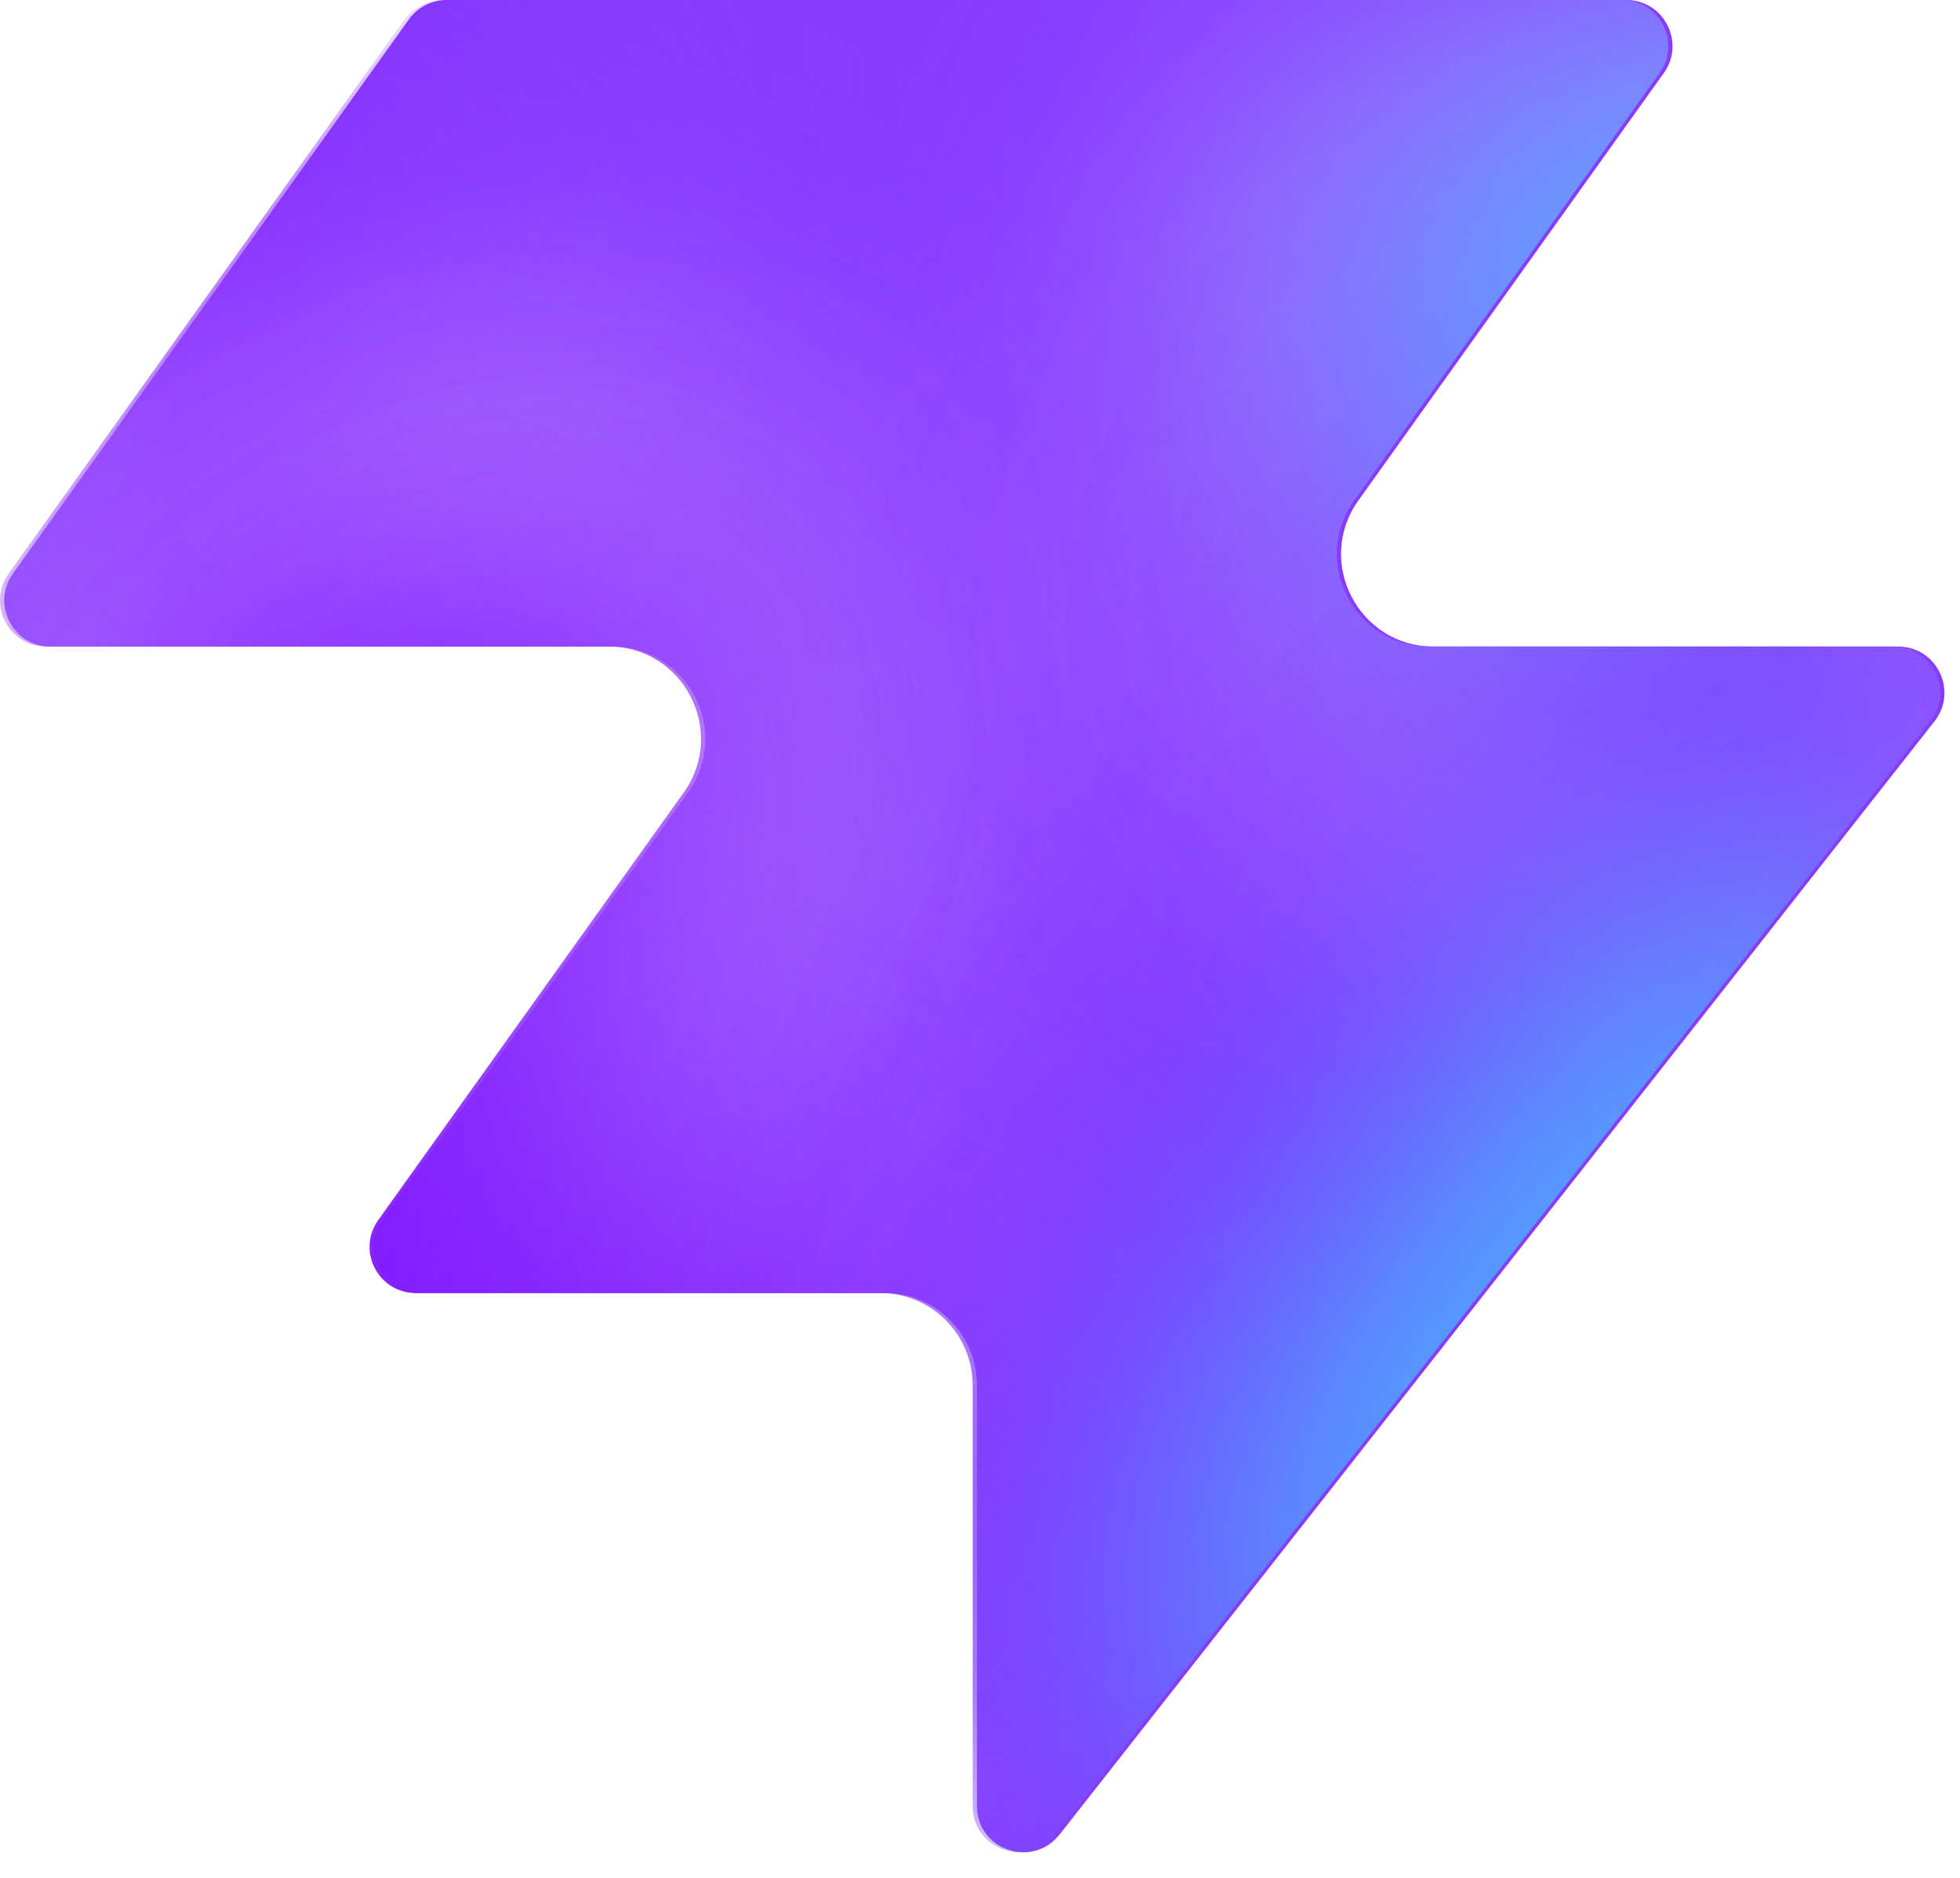
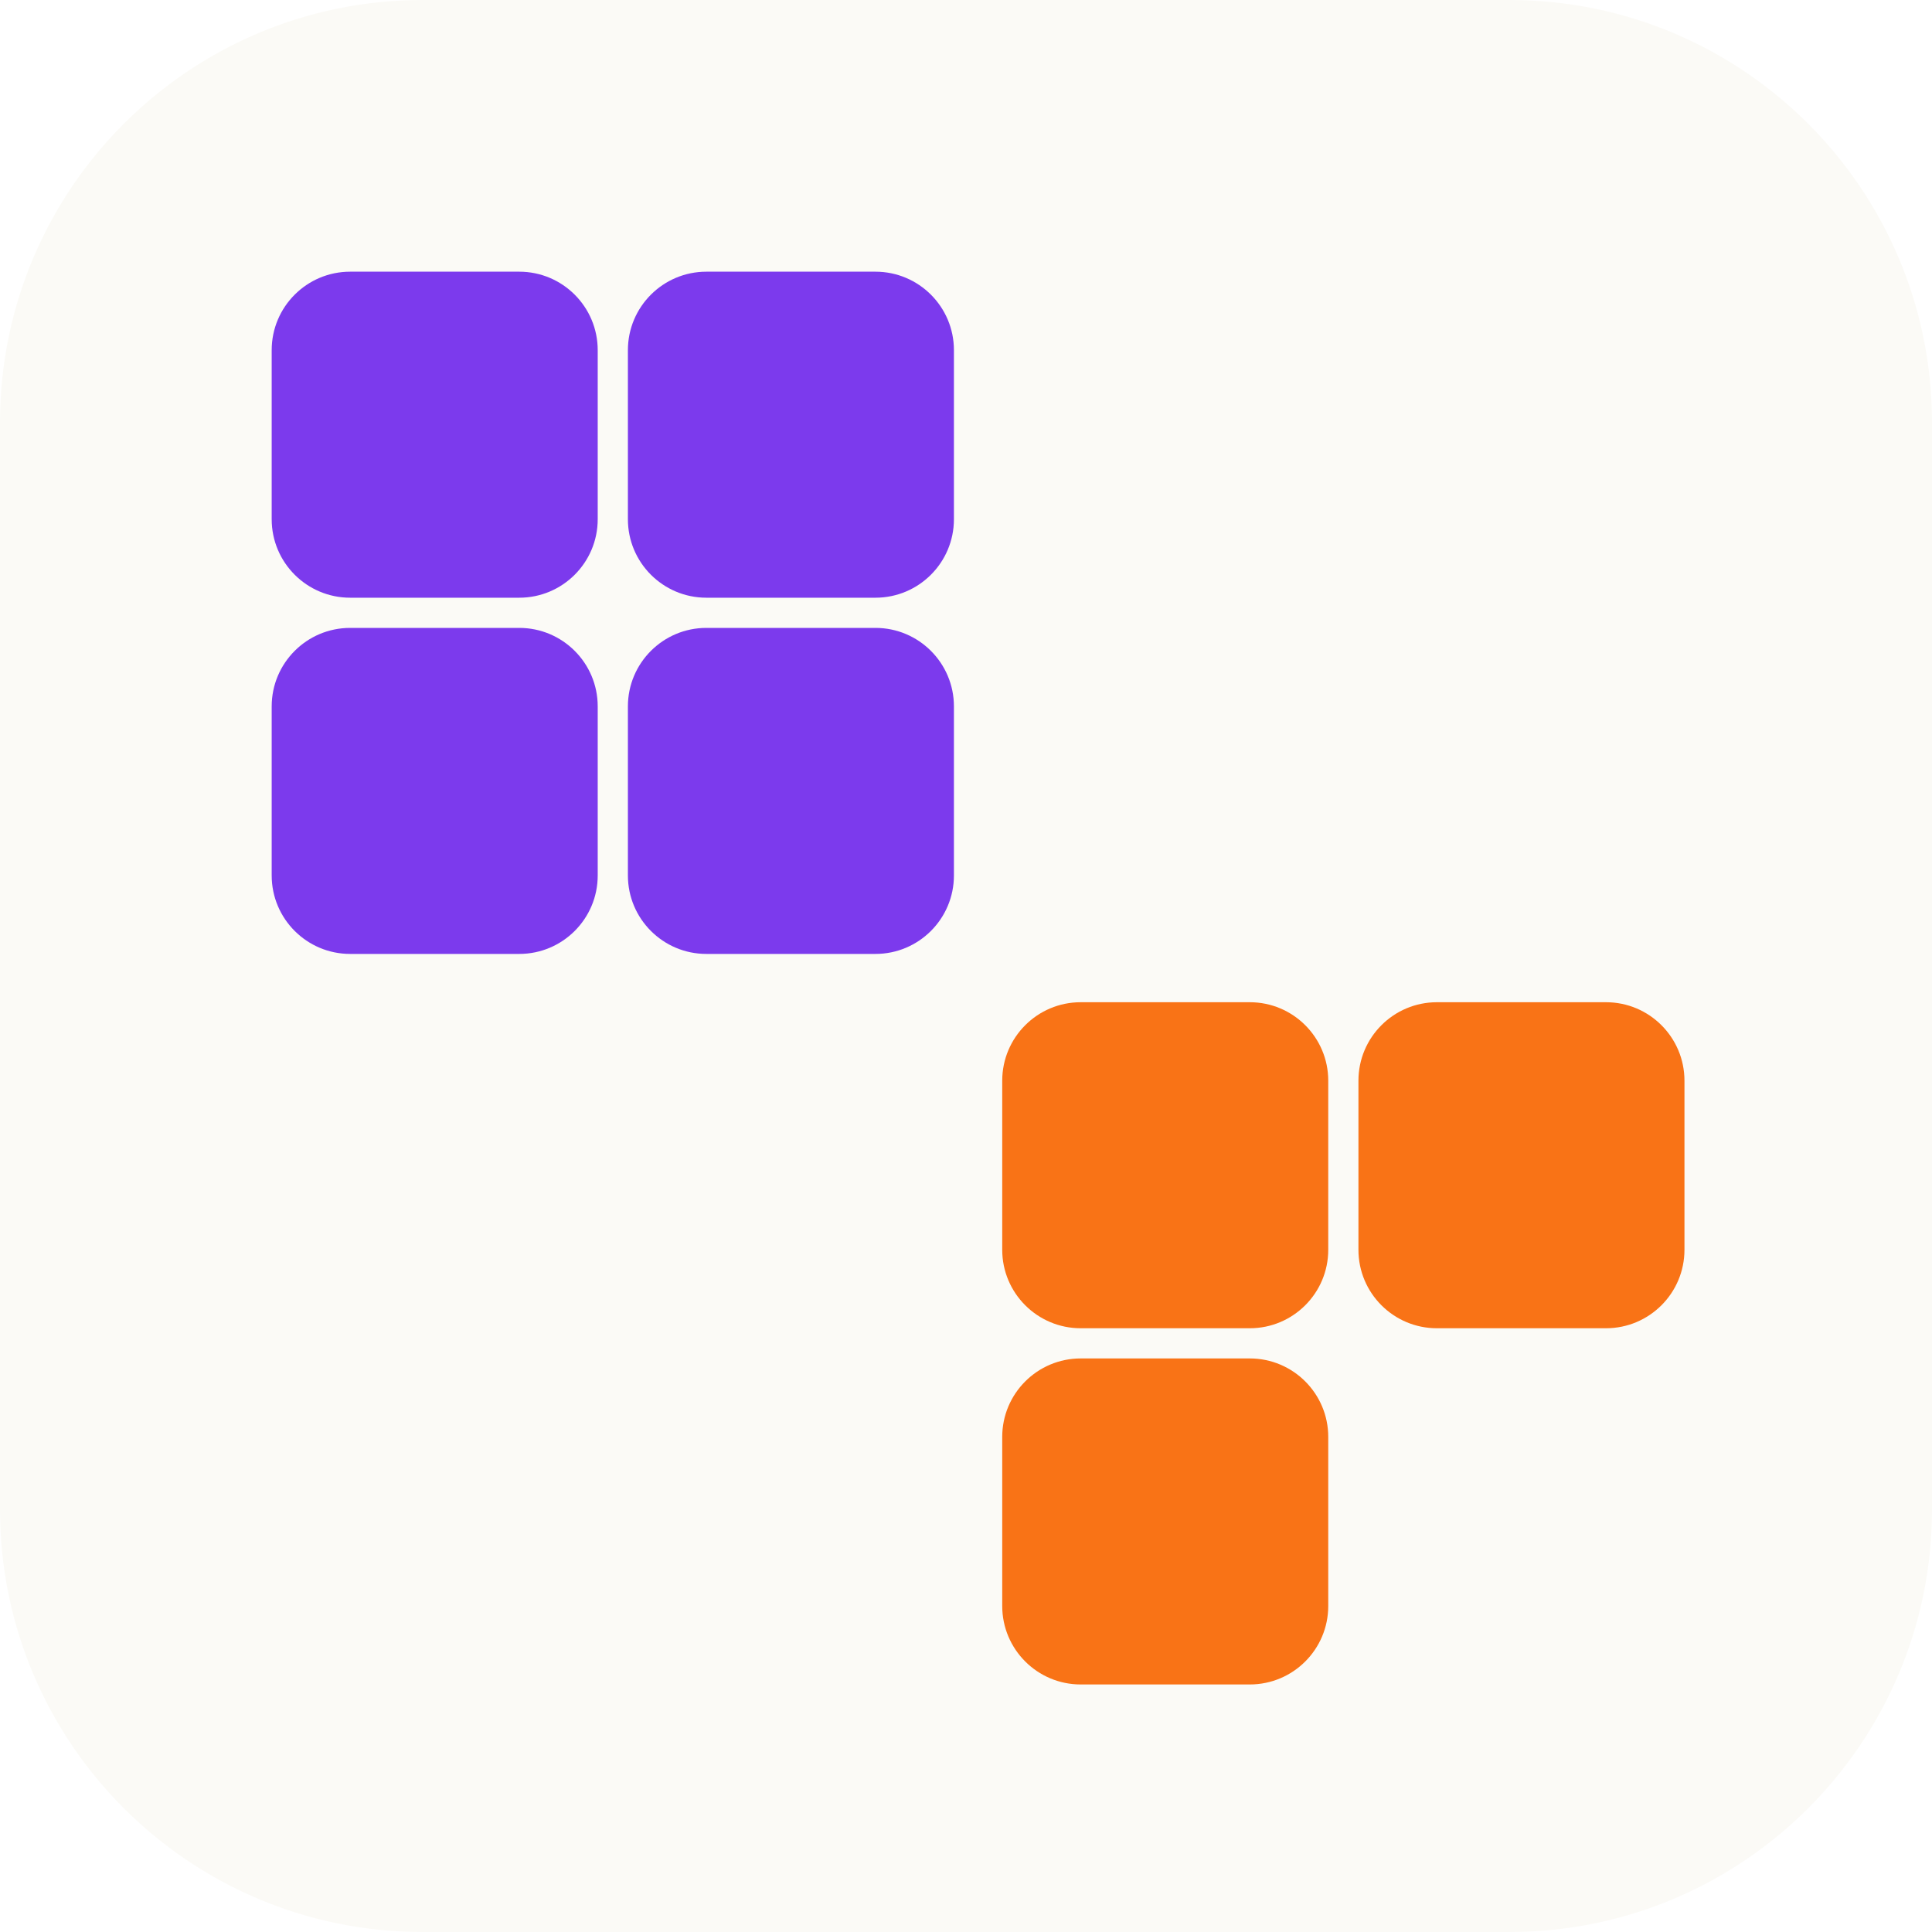
- <svg xmlns="http://www.w3.org/2000/svg" width="48" height="46" fill="none" viewBox="0 0 48 46">
-   <path fill="#863bff" d="M25.946 44.938c-.664.845-2.021.375-2.021-.698V33.937a2.26 2.26 0 0 0-2.262-2.262H10.287c-.92 0-1.456-1.04-.92-1.788l7.48-10.471c1.07-1.497 0-3.578-1.842-3.578H1.237c-.92 0-1.456-1.04-.92-1.788L10.013.474c.214-.297.556-.474.92-.474h28.894c.92 0 1.456 1.04.92 1.788l-7.48 10.471c-1.07 1.498 0 3.579 1.842 3.579h11.377c.943 0 1.473 1.088.89 1.83L25.947 44.94z" style="fill:#863bff;fill:color(display-p3 .525 .23 1);fill-opacity:1" />
-   <mask id="a" width="48" height="46" x="0" y="0" maskUnits="userSpaceOnUse" style="mask-type:alpha">
-     <path fill="#000" d="M25.842 44.938c-.664.844-2.021.375-2.021-.698V33.937a2.26 2.26 0 0 0-2.262-2.262H10.183c-.92 0-1.456-1.04-.92-1.788l7.48-10.471c1.07-1.498 0-3.579-1.842-3.579H1.133c-.92 0-1.456-1.04-.92-1.787L9.91.473c.214-.297.556-.474.92-.474h28.894c.92 0 1.456 1.04.92 1.788l-7.48 10.471c-1.07 1.498 0 3.578 1.842 3.578h11.377c.943 0 1.473 1.088.89 1.832L25.843 44.94z" style="fill:#000;fill-opacity:1" />
-   </mask>
-   <g mask="url(#a)">
-     <g filter="url(#b)">
-       <ellipse cx="5.508" cy="14.704" fill="#ede6ff" rx="5.508" ry="14.704" style="fill:#ede6ff;fill:color(display-p3 .927 .903 1);fill-opacity:1" transform="matrix(.00324 1 1 -.00324 -4.47 31.516)" />
-     </g>
-     <g filter="url(#c)">
-       <ellipse cx="10.399" cy="29.851" fill="#ede6ff" rx="10.399" ry="29.851" style="fill:#ede6ff;fill:color(display-p3 .927 .903 1);fill-opacity:1" transform="matrix(.00324 1 1 -.00324 -39.328 7.883)" />
-     </g>
-     <g filter="url(#d)">
-       <ellipse cx="5.508" cy="30.487" fill="#7e14ff" rx="5.508" ry="30.487" style="fill:#7e14ff;fill:color(display-p3 .492 .077 1);fill-opacity:1" transform="rotate(89.814 -25.913 -14.639)scale(1 -1)" />
-     </g>
-     <g filter="url(#e)">
-       <ellipse cx="5.508" cy="30.599" fill="#7e14ff" rx="5.508" ry="30.599" style="fill:#7e14ff;fill:color(display-p3 .492 .077 1);fill-opacity:1" transform="rotate(89.814 -32.644 -3.334)scale(1 -1)" />
-     </g>
-     <g filter="url(#f)">
-       <ellipse cx="5.508" cy="30.599" fill="#7e14ff" rx="5.508" ry="30.599" style="fill:#7e14ff;fill:color(display-p3 .492 .077 1);fill-opacity:1" transform="matrix(.00324 1 1 -.00324 -34.34 30.47)" />
-     </g>
-     <g filter="url(#g)">
-       <ellipse cx="14.072" cy="22.078" fill="#ede6ff" rx="14.072" ry="22.078" style="fill:#ede6ff;fill:color(display-p3 .927 .903 1);fill-opacity:1" transform="rotate(93.35 24.506 48.493)scale(-1 1)" />
-     </g>
-     <g filter="url(#h)">
-       <ellipse cx="3.47" cy="21.501" fill="#7e14ff" rx="3.47" ry="21.501" style="fill:#7e14ff;fill:color(display-p3 .492 .077 1);fill-opacity:1" transform="rotate(89.009 28.708 47.59)scale(-1 1)" />
-     </g>
-     <g filter="url(#i)">
-       <ellipse cx="3.47" cy="21.501" fill="#7e14ff" rx="3.47" ry="21.501" style="fill:#7e14ff;fill:color(display-p3 .492 .077 1);fill-opacity:1" transform="rotate(89.009 28.708 47.59)scale(-1 1)" />
-     </g>
-     <g filter="url(#j)">
-       <ellipse cx=".387" cy="8.972" fill="#7e14ff" rx="4.407" ry="29.108" style="fill:#7e14ff;fill:color(display-p3 .492 .077 1);fill-opacity:1" transform="rotate(39.51 .387 8.972)" />
-     </g>
-     <g filter="url(#k)">
-       <ellipse cx="47.523" cy="-6.092" fill="#7e14ff" rx="4.407" ry="29.108" style="fill:#7e14ff;fill:color(display-p3 .492 .077 1);fill-opacity:1" transform="rotate(37.892 47.523 -6.092)" />
-     </g>
-     <g filter="url(#l)">
-       <ellipse cx="41.412" cy="6.333" fill="#47bfff" rx="5.971" ry="9.665" style="fill:#47bfff;fill:color(display-p3 .28 .748 1);fill-opacity:1" transform="rotate(37.892 41.412 6.333)" />
-     </g>
-     <g filter="url(#m)">
-       <ellipse cx="-1.879" cy="38.332" fill="#7e14ff" rx="4.407" ry="29.108" style="fill:#7e14ff;fill:color(display-p3 .492 .077 1);fill-opacity:1" transform="rotate(37.892 -1.88 38.332)" />
-     </g>
-     <g filter="url(#n)">
-       <ellipse cx="-1.879" cy="38.332" fill="#7e14ff" rx="4.407" ry="29.108" style="fill:#7e14ff;fill:color(display-p3 .492 .077 1);fill-opacity:1" transform="rotate(37.892 -1.88 38.332)" />
-     </g>
-     <g filter="url(#o)">
-       <ellipse cx="35.651" cy="29.907" fill="#7e14ff" rx="4.407" ry="29.108" style="fill:#7e14ff;fill:color(display-p3 .492 .077 1);fill-opacity:1" transform="rotate(37.892 35.651 29.907)" />
-     </g>
-     <g filter="url(#p)">
-       <ellipse cx="38.418" cy="32.4" fill="#47bfff" rx="5.971" ry="15.297" style="fill:#47bfff;fill:color(display-p3 .28 .748 1);fill-opacity:1" transform="rotate(37.892 38.418 32.4)" />
-     </g>
+ <svg xmlns="http://www.w3.org/2000/svg" viewBox="0 0 32 32">
+   <rect width="32" height="32" rx="7" fill="#fbfaf6" />
+   <g fill="#7c3aed">
+     <rect x="4.5" y="4.5" width="5.4" height="5.4" rx="1.3" />
+     <rect x="10.4" y="4.5" width="5.4" height="5.4" rx="1.3" />
+     <rect x="4.5" y="10.4" width="5.4" height="5.4" rx="1.3" />
+     <rect x="10.4" y="10.4" width="5.4" height="5.4" rx="1.3" />
  </g>
-   <defs>
-     <filter id="b" width="60.045" height="41.654" x="-19.77" y="16.149" color-interpolation-filters="sRGB" filterUnits="userSpaceOnUse">
-       <feFlood flood-opacity="0" result="BackgroundImageFix" />
-       <feBlend in="SourceGraphic" in2="BackgroundImageFix" result="shape" />
-       <feGaussianBlur result="effect1_foregroundBlur_2002_17158" stdDeviation="7.659" />
-     </filter>
-     <filter id="c" width="90.34" height="51.437" x="-54.613" y="-7.533" color-interpolation-filters="sRGB" filterUnits="userSpaceOnUse">
-       <feFlood flood-opacity="0" result="BackgroundImageFix" />
-       <feBlend in="SourceGraphic" in2="BackgroundImageFix" result="shape" />
-       <feGaussianBlur result="effect1_foregroundBlur_2002_17158" stdDeviation="7.659" />
-     </filter>
-     <filter id="d" width="79.355" height="29.4" x="-49.64" y="2.03" color-interpolation-filters="sRGB" filterUnits="userSpaceOnUse">
-       <feFlood flood-opacity="0" result="BackgroundImageFix" />
-       <feBlend in="SourceGraphic" in2="BackgroundImageFix" result="shape" />
-       <feGaussianBlur result="effect1_foregroundBlur_2002_17158" stdDeviation="4.596" />
-     </filter>
-     <filter id="e" width="79.579" height="29.4" x="-45.045" y="20.029" color-interpolation-filters="sRGB" filterUnits="userSpaceOnUse">
-       <feFlood flood-opacity="0" result="BackgroundImageFix" />
-       <feBlend in="SourceGraphic" in2="BackgroundImageFix" result="shape" />
-       <feGaussianBlur result="effect1_foregroundBlur_2002_17158" stdDeviation="4.596" />
-     </filter>
-     <filter id="f" width="79.579" height="29.4" x="-43.513" y="21.178" color-interpolation-filters="sRGB" filterUnits="userSpaceOnUse">
-       <feFlood flood-opacity="0" result="BackgroundImageFix" />
-       <feBlend in="SourceGraphic" in2="BackgroundImageFix" result="shape" />
-       <feGaussianBlur result="effect1_foregroundBlur_2002_17158" stdDeviation="4.596" />
-     </filter>
-     <filter id="g" width="74.749" height="58.852" x="15.756" y="-17.901" color-interpolation-filters="sRGB" filterUnits="userSpaceOnUse">
-       <feFlood flood-opacity="0" result="BackgroundImageFix" />
-       <feBlend in="SourceGraphic" in2="BackgroundImageFix" result="shape" />
-       <feGaussianBlur result="effect1_foregroundBlur_2002_17158" stdDeviation="7.659" />
-     </filter>
-     <filter id="h" width="61.377" height="25.362" x="23.548" y="2.284" color-interpolation-filters="sRGB" filterUnits="userSpaceOnUse">
-       <feFlood flood-opacity="0" result="BackgroundImageFix" />
-       <feBlend in="SourceGraphic" in2="BackgroundImageFix" result="shape" />
-       <feGaussianBlur result="effect1_foregroundBlur_2002_17158" stdDeviation="4.596" />
-     </filter>
-     <filter id="i" width="61.377" height="25.362" x="23.548" y="2.284" color-interpolation-filters="sRGB" filterUnits="userSpaceOnUse">
-       <feFlood flood-opacity="0" result="BackgroundImageFix" />
-       <feBlend in="SourceGraphic" in2="BackgroundImageFix" result="shape" />
-       <feGaussianBlur result="effect1_foregroundBlur_2002_17158" stdDeviation="4.596" />
-     </filter>
-     <filter id="j" width="56.045" height="63.649" x="-27.636" y="-22.853" color-interpolation-filters="sRGB" filterUnits="userSpaceOnUse">
-       <feFlood flood-opacity="0" result="BackgroundImageFix" />
-       <feBlend in="SourceGraphic" in2="BackgroundImageFix" result="shape" />
-       <feGaussianBlur result="effect1_foregroundBlur_2002_17158" stdDeviation="4.596" />
-     </filter>
-     <filter id="k" width="54.814" height="64.646" x="20.116" y="-38.415" color-interpolation-filters="sRGB" filterUnits="userSpaceOnUse">
-       <feFlood flood-opacity="0" result="BackgroundImageFix" />
-       <feBlend in="SourceGraphic" in2="BackgroundImageFix" result="shape" />
-       <feGaussianBlur result="effect1_foregroundBlur_2002_17158" stdDeviation="4.596" />
-     </filter>
-     <filter id="l" width="33.541" height="35.313" x="24.641" y="-11.323" color-interpolation-filters="sRGB" filterUnits="userSpaceOnUse">
-       <feFlood flood-opacity="0" result="BackgroundImageFix" />
-       <feBlend in="SourceGraphic" in2="BackgroundImageFix" result="shape" />
-       <feGaussianBlur result="effect1_foregroundBlur_2002_17158" stdDeviation="4.596" />
-     </filter>
-     <filter id="m" width="54.814" height="64.646" x="-29.286" y="6.009" color-interpolation-filters="sRGB" filterUnits="userSpaceOnUse">
-       <feFlood flood-opacity="0" result="BackgroundImageFix" />
-       <feBlend in="SourceGraphic" in2="BackgroundImageFix" result="shape" />
-       <feGaussianBlur result="effect1_foregroundBlur_2002_17158" stdDeviation="4.596" />
-     </filter>
-     <filter id="n" width="54.814" height="64.646" x="-29.286" y="6.009" color-interpolation-filters="sRGB" filterUnits="userSpaceOnUse">
-       <feFlood flood-opacity="0" result="BackgroundImageFix" />
-       <feBlend in="SourceGraphic" in2="BackgroundImageFix" result="shape" />
-       <feGaussianBlur result="effect1_foregroundBlur_2002_17158" stdDeviation="4.596" />
-     </filter>
-     <filter id="o" width="54.814" height="64.646" x="8.244" y="-2.416" color-interpolation-filters="sRGB" filterUnits="userSpaceOnUse">
-       <feFlood flood-opacity="0" result="BackgroundImageFix" />
-       <feBlend in="SourceGraphic" in2="BackgroundImageFix" result="shape" />
-       <feGaussianBlur result="effect1_foregroundBlur_2002_17158" stdDeviation="4.596" />
-     </filter>
-     <filter id="p" width="39.409" height="43.623" x="18.713" y="10.588" color-interpolation-filters="sRGB" filterUnits="userSpaceOnUse">
-       <feFlood flood-opacity="0" result="BackgroundImageFix" />
-       <feBlend in="SourceGraphic" in2="BackgroundImageFix" result="shape" />
-       <feGaussianBlur result="effect1_foregroundBlur_2002_17158" stdDeviation="4.596" />
-     </filter>
-   </defs>
+   <g fill="#f97316">
+     <rect x="16.6" y="16.6" width="5.4" height="5.4" rx="1.3" />
+     <rect x="22.5" y="16.6" width="5.4" height="5.4" rx="1.3" />
+     <rect x="16.6" y="22.5" width="5.4" height="5.4" rx="1.3" />
+   </g>
</svg>
